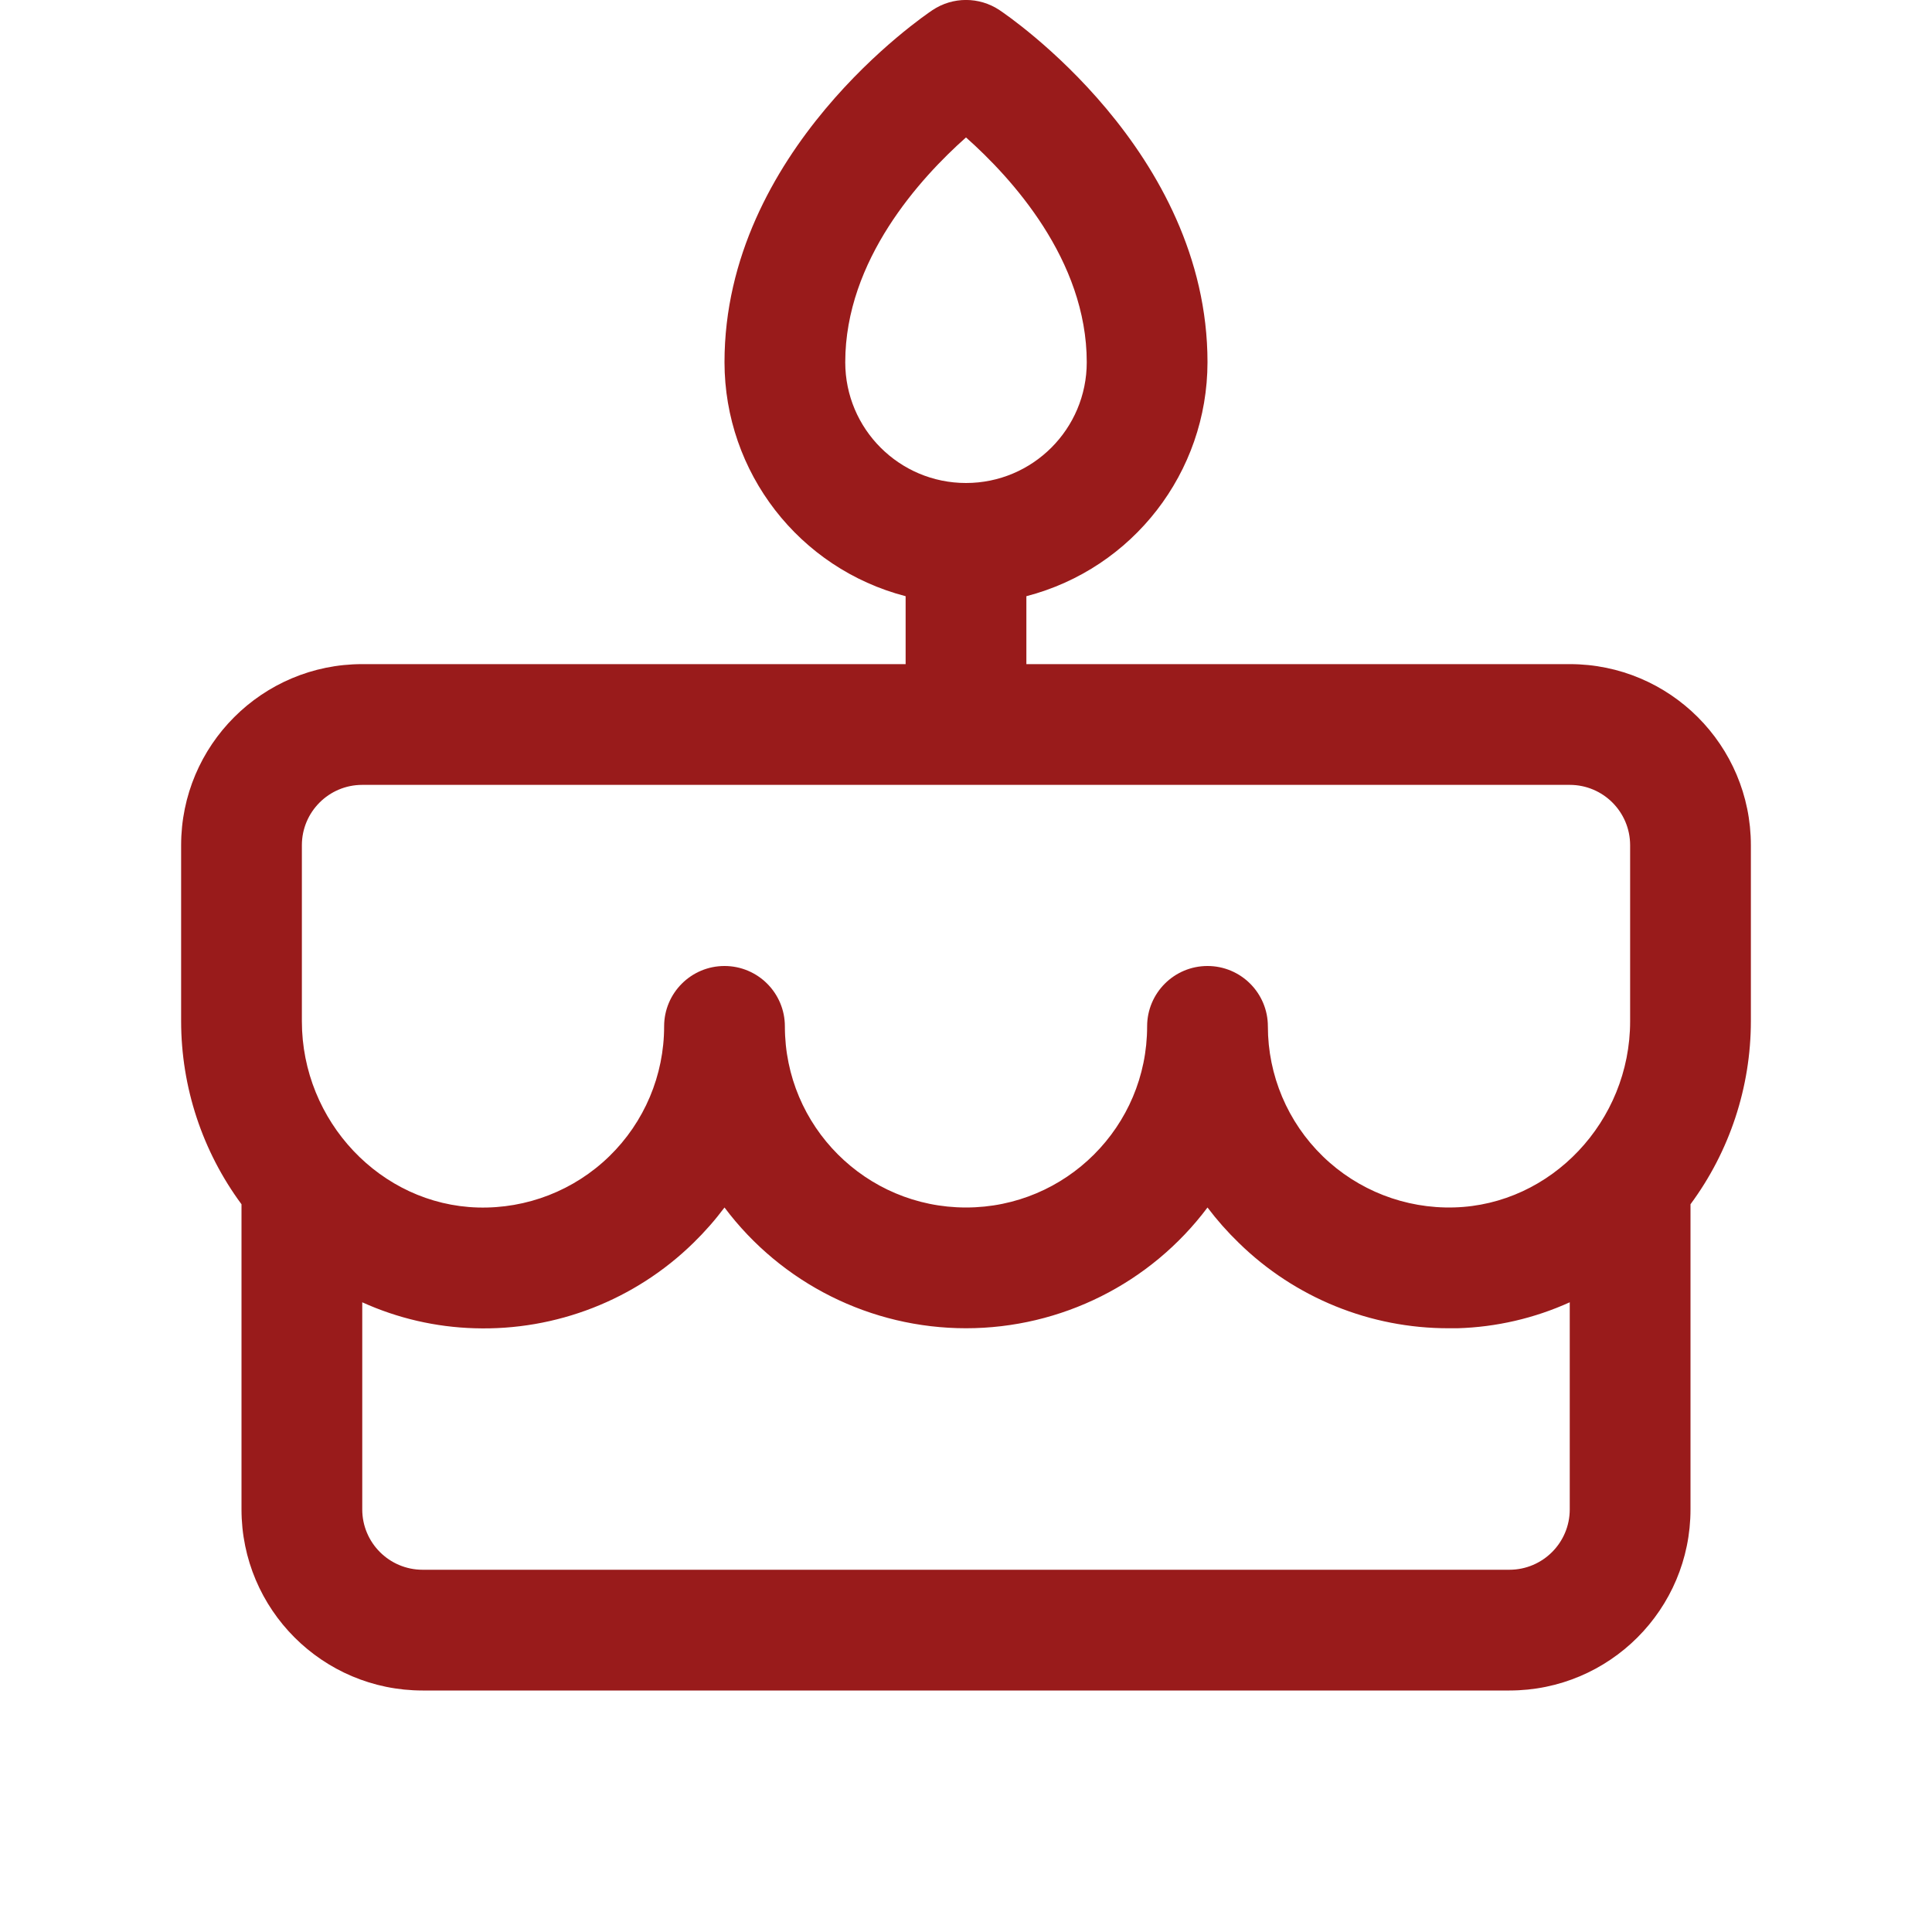
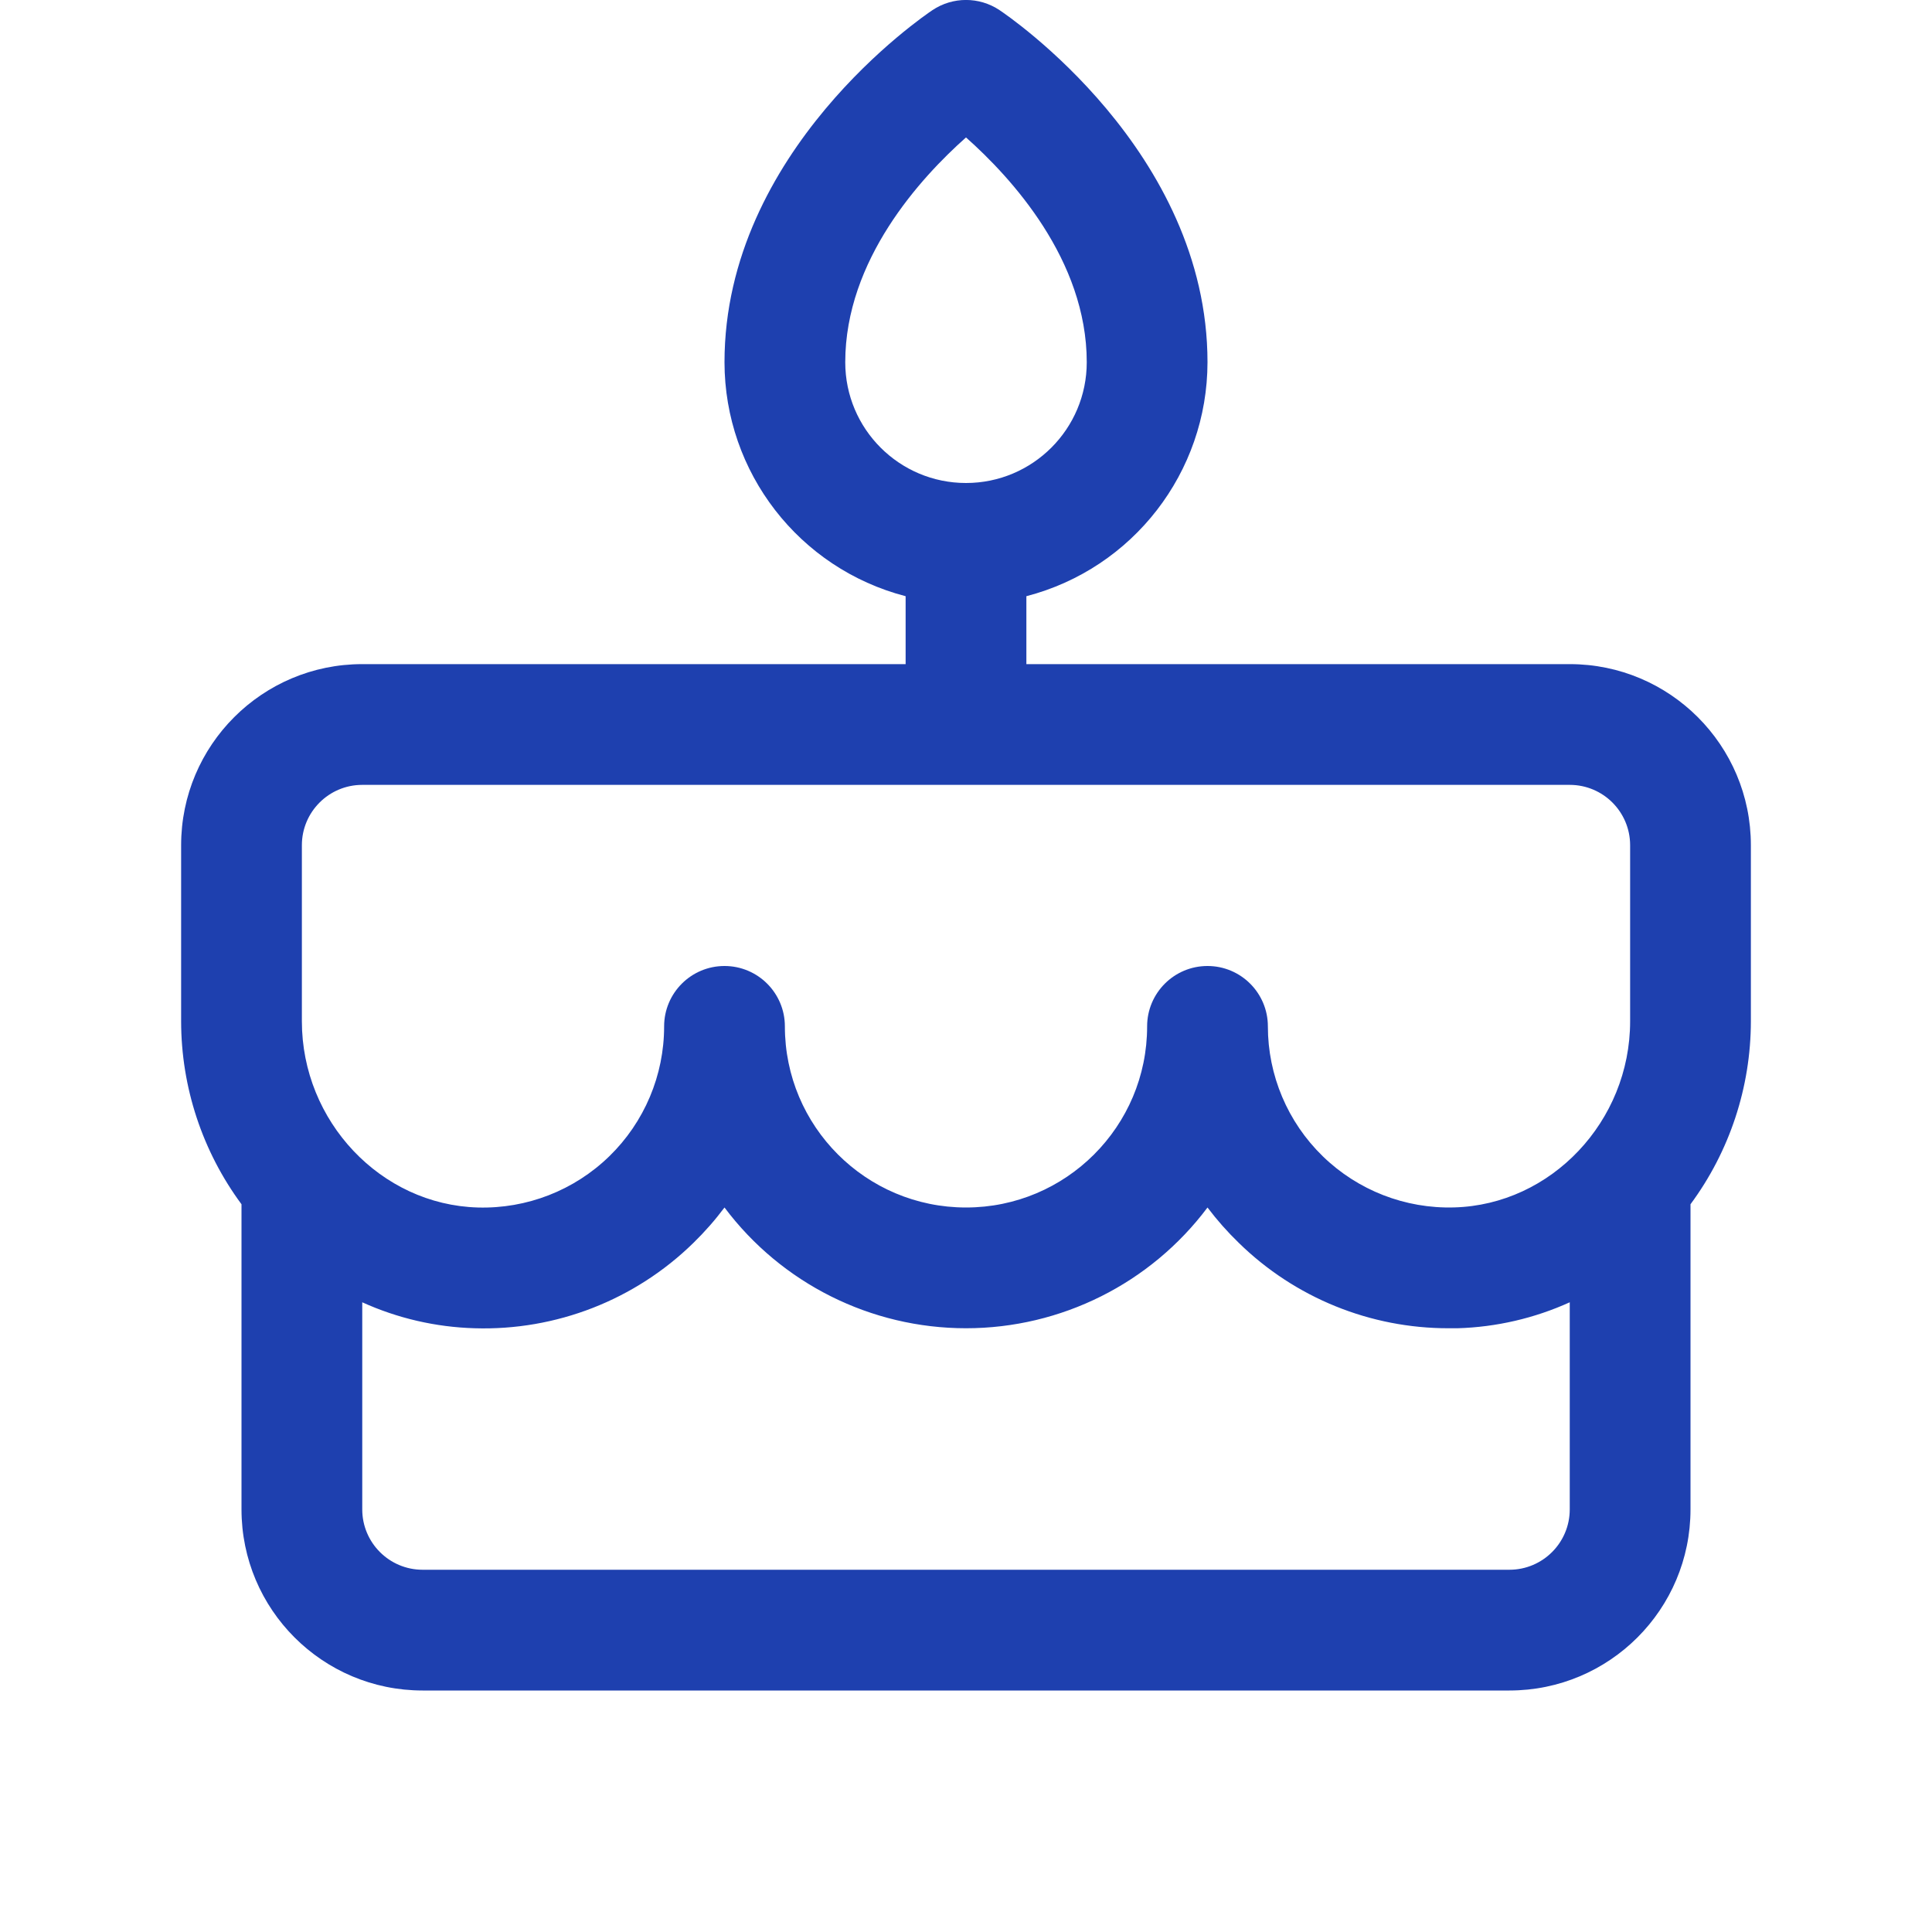
- <svg xmlns="http://www.w3.org/2000/svg" width="32" height="32" fill="#991b1b" viewBox="0 0 256 256">
+ <svg xmlns="http://www.w3.org/2000/svg" width="32" height="32" fill="#1e40af" viewBox="0 0 256 256">
  <path d="M232,112a24,24,0,0,0-24-24H136V79a32.06,32.06,0,0,0,24-31c0-28-26.44-45.91-27.56-46.66a8,8,0,0,0-8.88,0C122.44,2.09,96,20,96,48a32.06,32.06,0,0,0,24,31v9H48a24,24,0,0,0-24,24v23.33a40.84,40.84,0,0,0,8,24.24V200a24,24,0,0,0,24,24H200a24,24,0,0,0,24-24V159.57a40.84,40.84,0,0,0,8-24.24ZM112,48c0-13.57,10-24.46,16-29.79,6,5.33,16,16.22,16,29.79a16,16,0,0,1-32,0ZM40,112a8,8,0,0,1,8-8H208a8,8,0,0,1,8,8v23.33c0,13.25-10.46,24.31-23.32,24.66A24,24,0,0,1,168,136a8,8,0,0,0-16,0,24,24,0,0,1-48,0,8,8,0,0,0-16,0,24,24,0,0,1-24.68,24C50.46,159.64,40,148.58,40,135.33Zm160,96H56a8,8,0,0,1-8-8V172.56A38.77,38.77,0,0,0,62.88,176a39.69,39.69,0,0,0,29-11.31A40.36,40.36,0,0,0,96,160a40,40,0,0,0,64,0,40.36,40.36,0,0,0,4.13,4.67A39.67,39.67,0,0,0,192,176c.38,0,.76,0,1.14,0A38.77,38.77,0,0,0,208,172.56V200A8,8,0,0,1,200,208Z" />
</svg>
